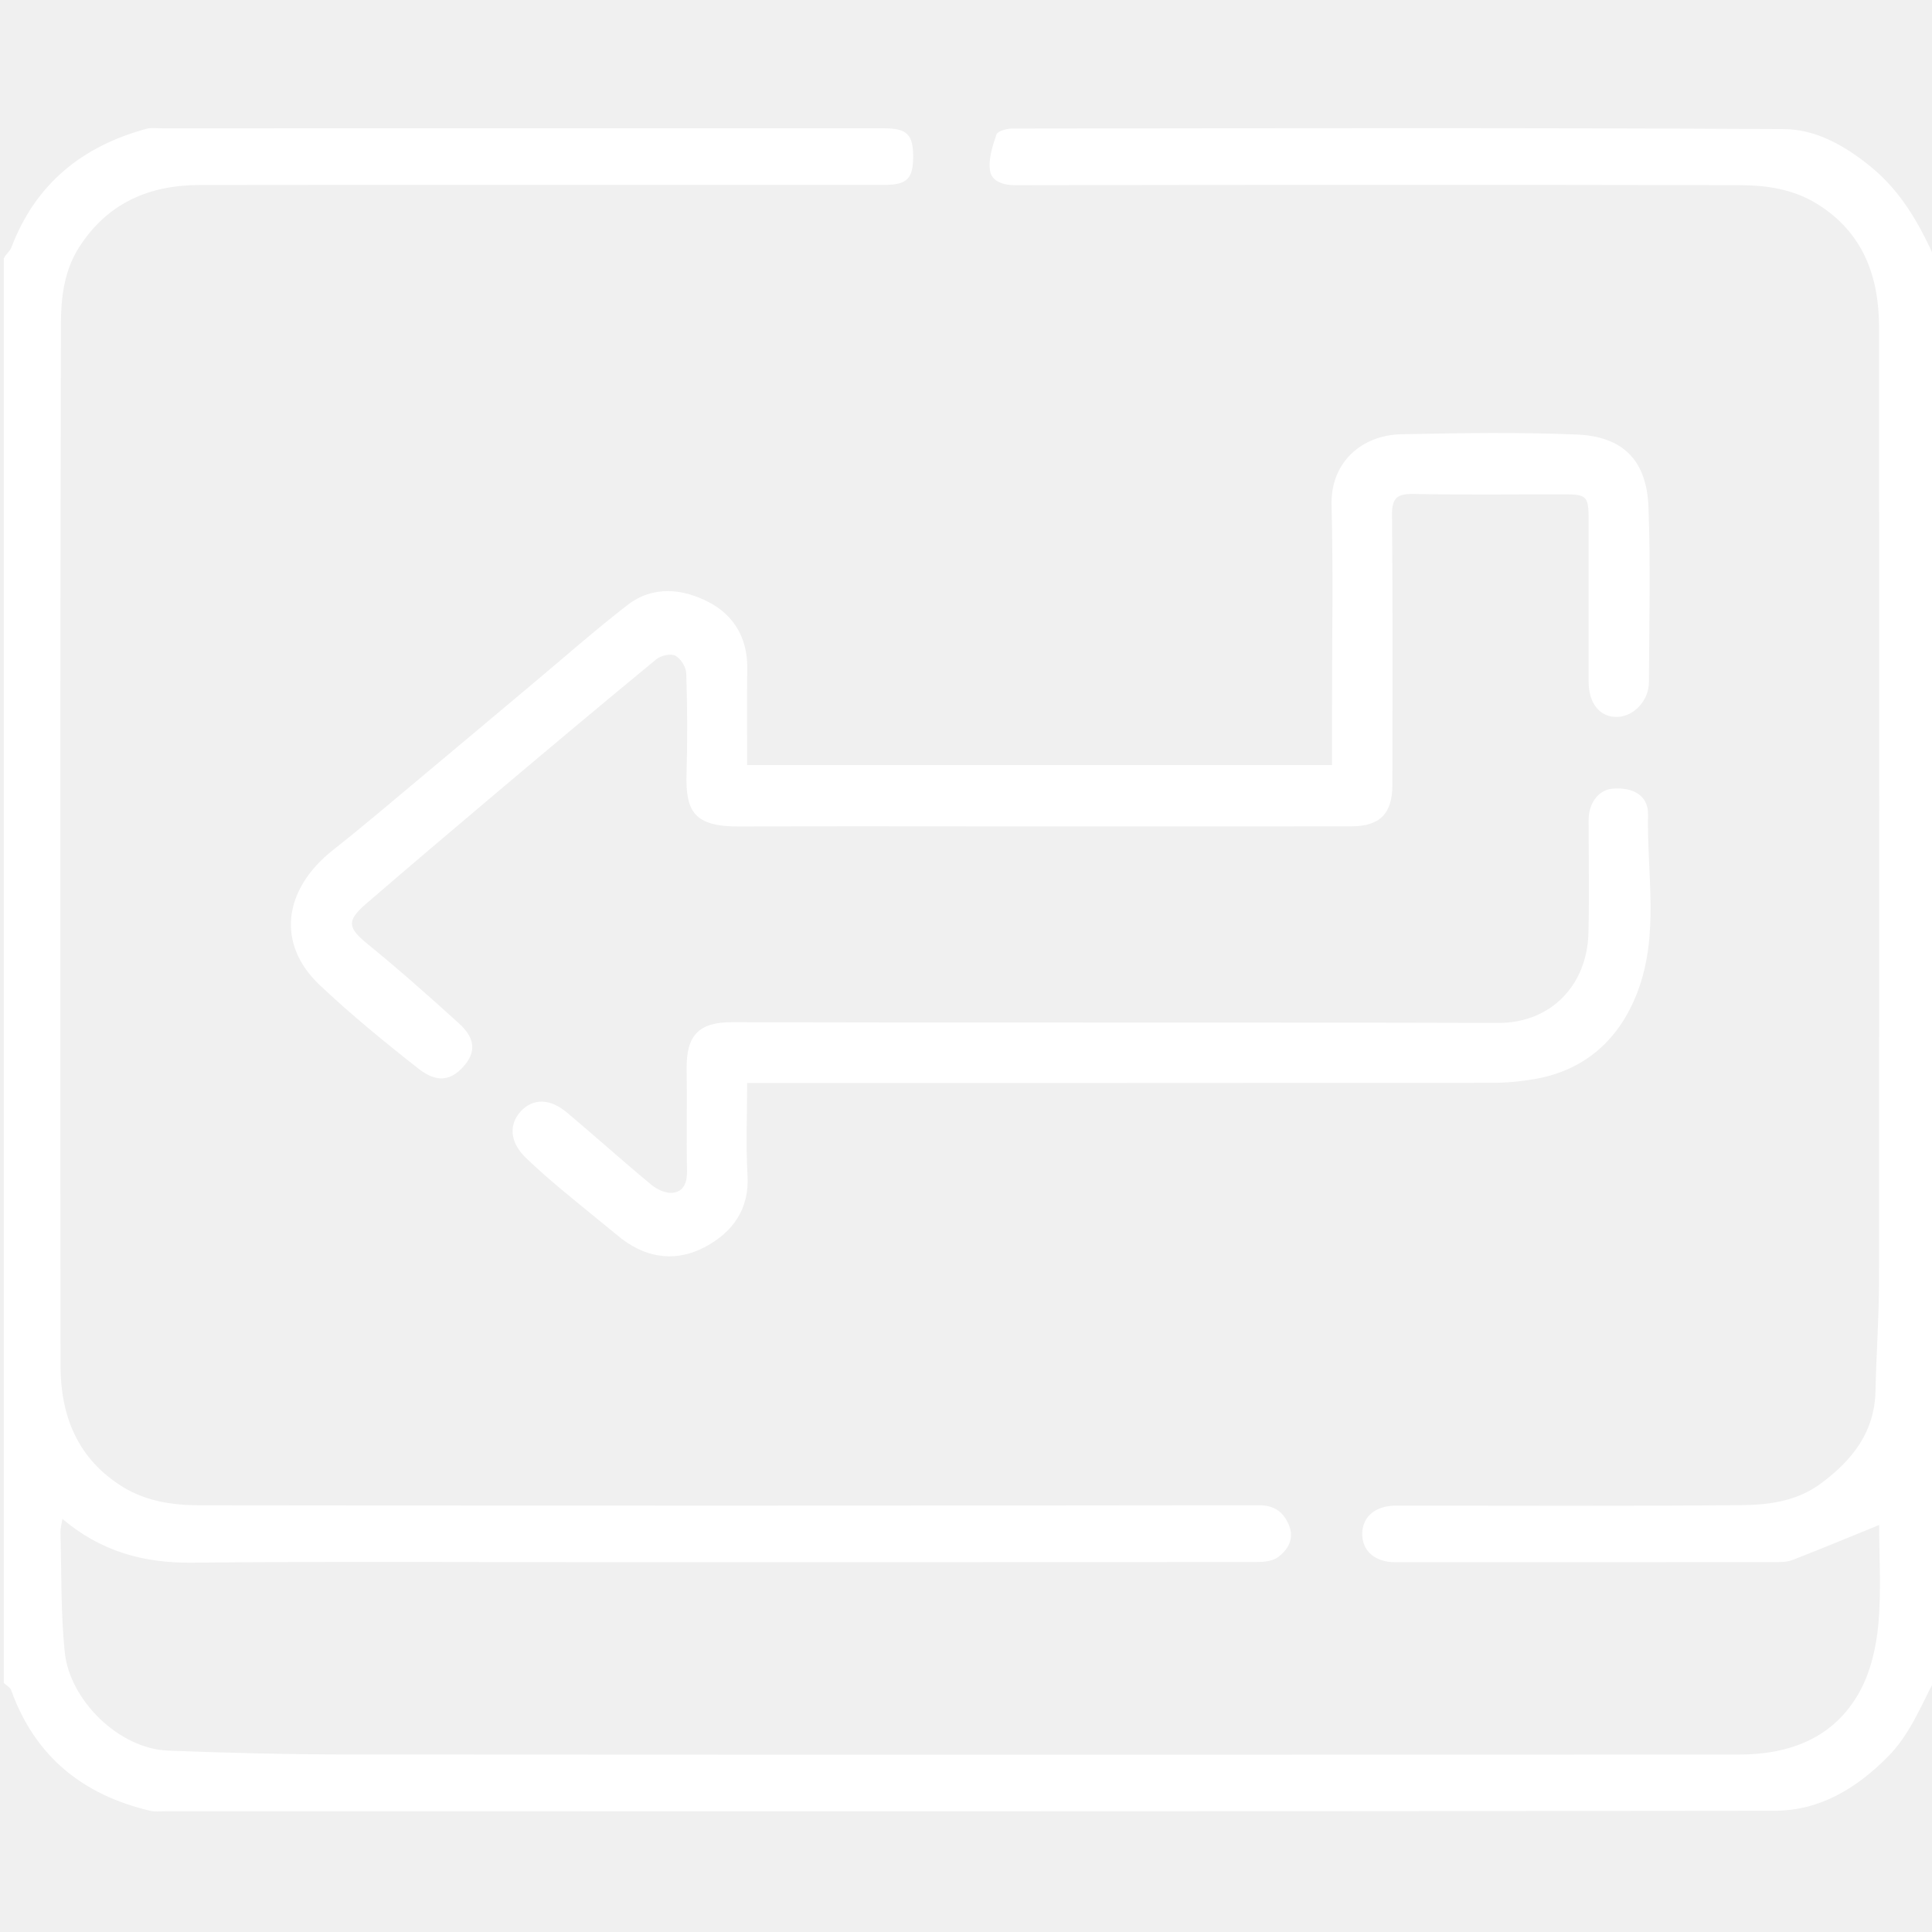
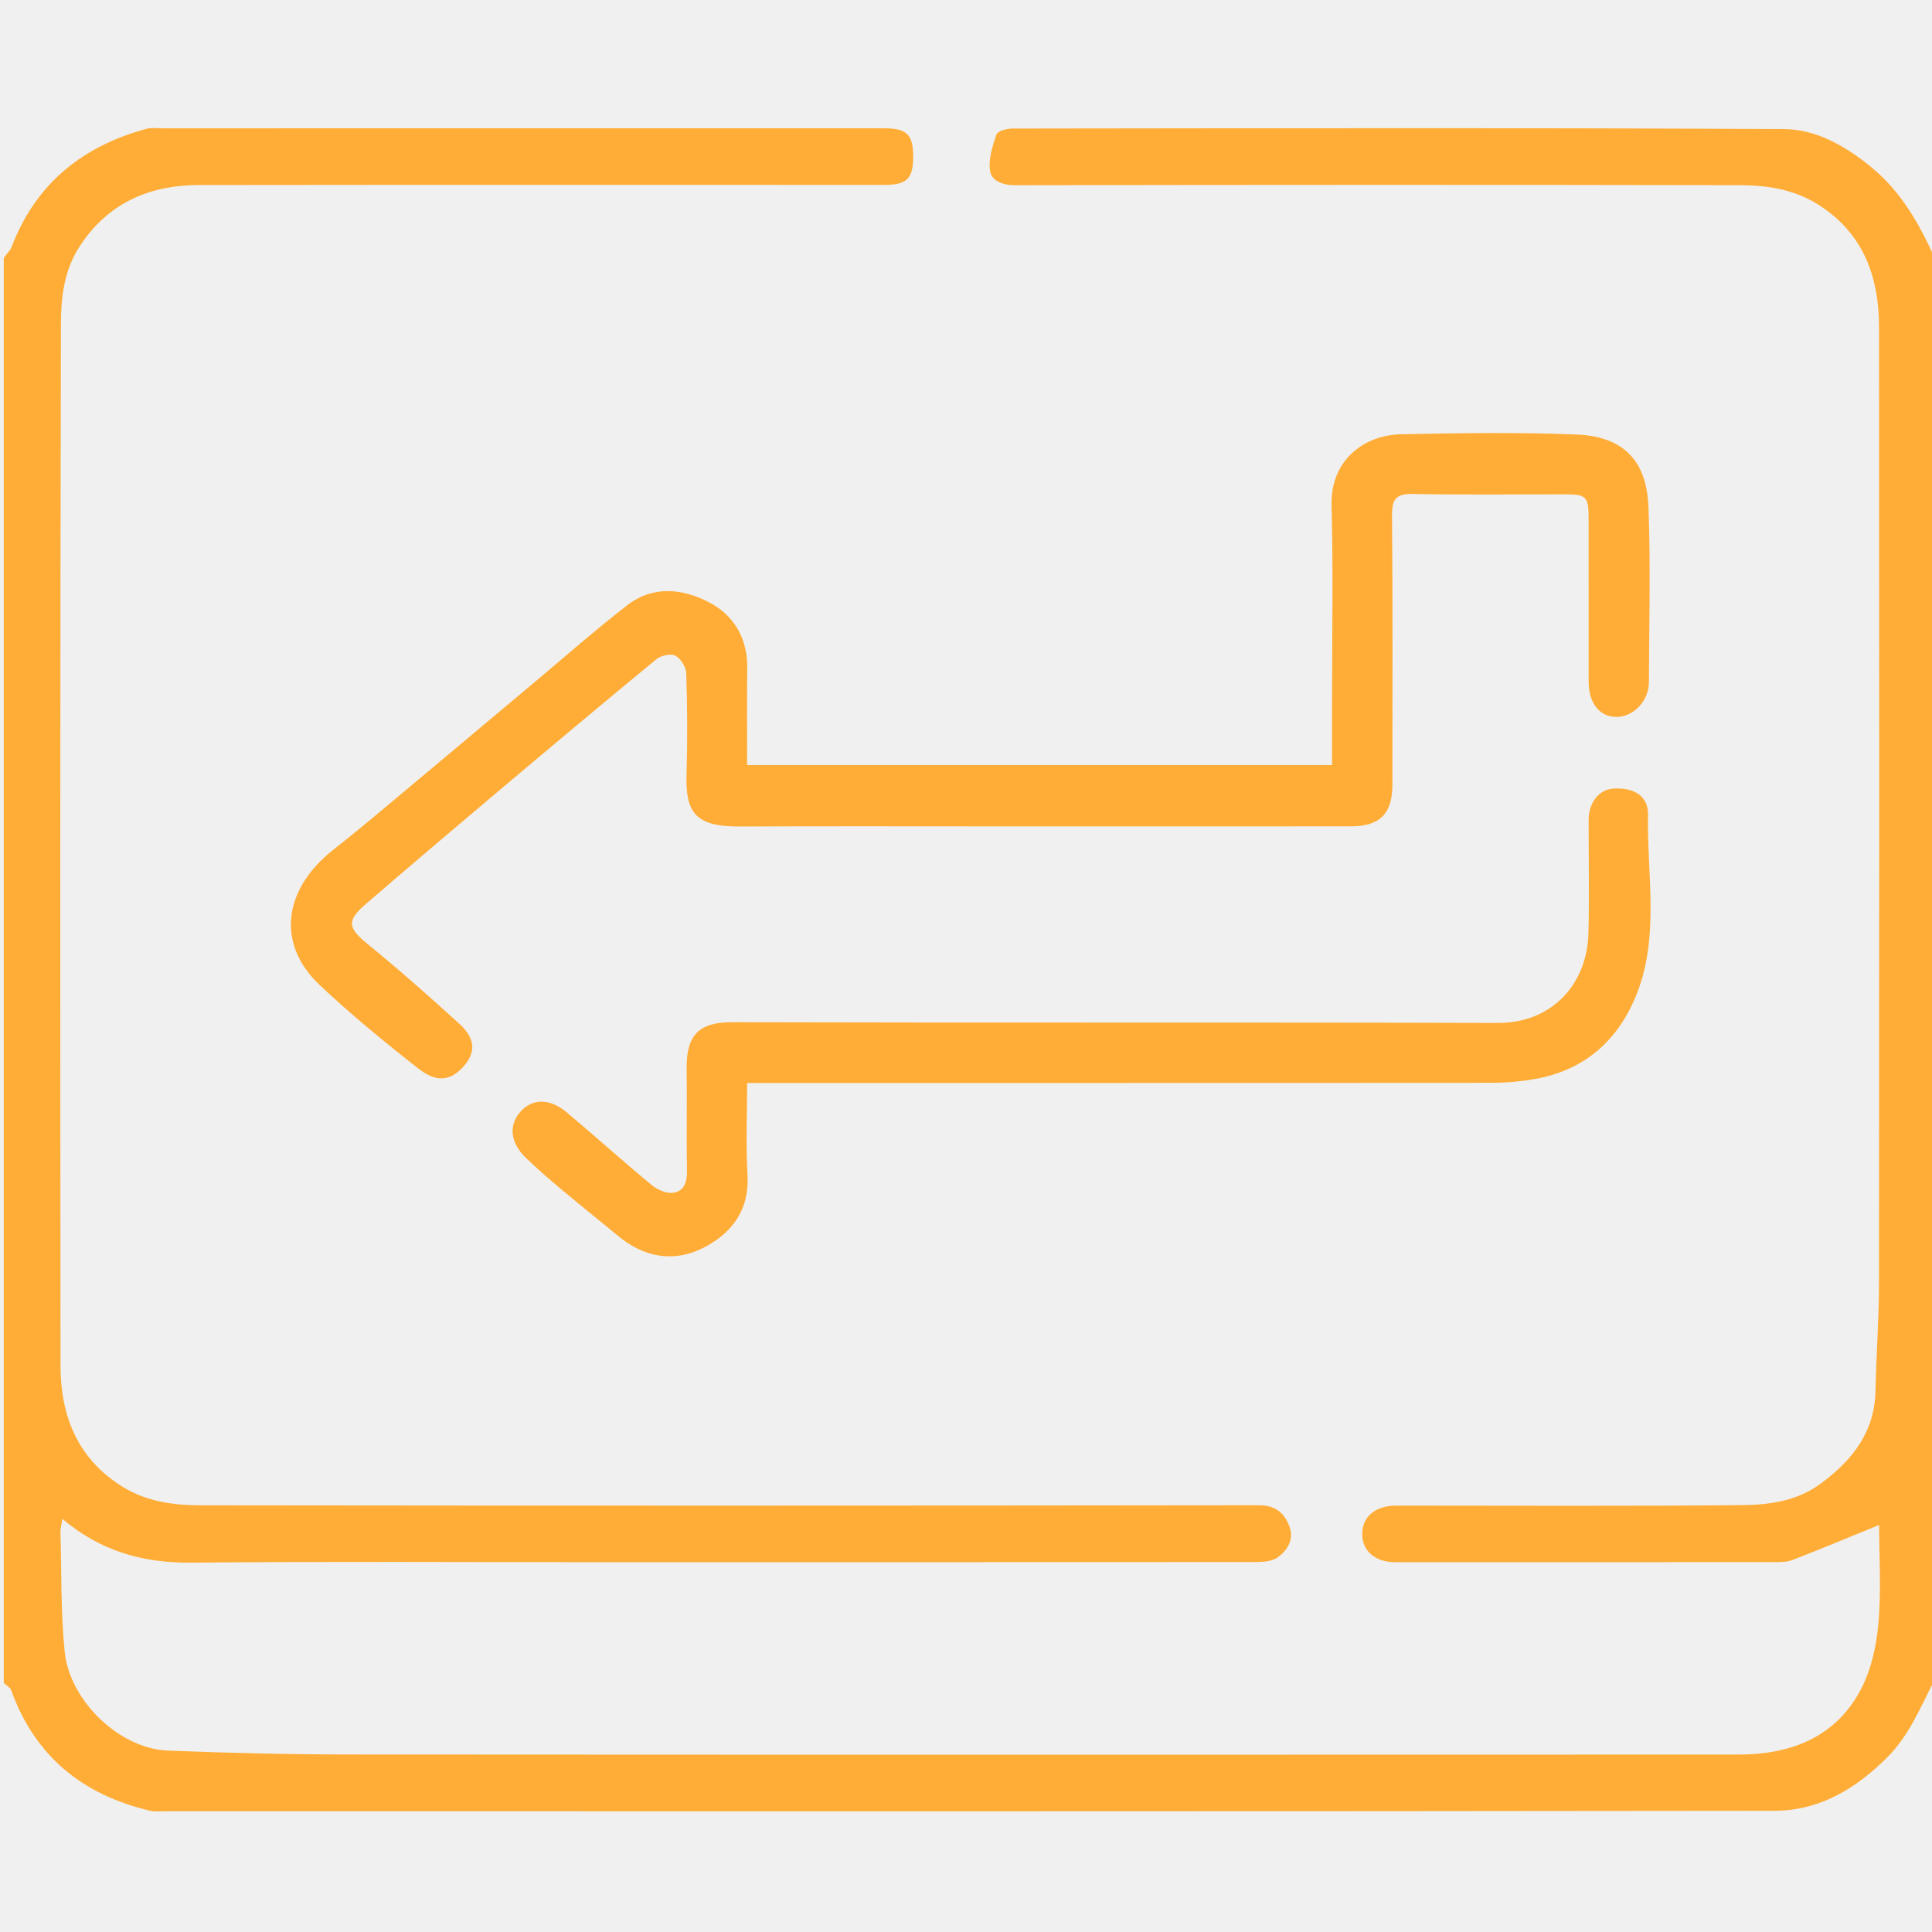
<svg xmlns="http://www.w3.org/2000/svg" version="1.1" id="Layer_1" x="0px" y="0px" width="100%" viewBox="0 0 512 512" enable-background="new 0 0 512 512" xml:space="preserve">
-   <path fill="#FFFFFF" opacity="1" stroke="none" d=" M1,68.469   C1.688,67.197 2.669,66.506 3.021,65.576   C9.4,48.74 21.78,38.76 38.835,34.127   C40.08,33.789 41.483,34.004 42.813,34.004   C106.644,33.999 170.476,33.999 234.308,34.002   C240.323,34.002 241.997,35.638 242,41.468   C242.003,47.351 240.347,48.998 234.371,48.998   C173.873,49.001 113.375,48.957 52.876,49.033   C39.567,49.05 28.544,53.776 21.032,65.418   C16.959,71.73 16.159,78.917 16.142,85.877   C15.929,177.874 15.963,269.871 16.04,361.869   C16.052,375.316 20.594,386.706 32.629,394.095   C38.923,397.959 46.042,398.913 53.122,398.922   C146.619,399.039 240.116,399.028 333.614,398.907   C337.803,398.901 340.092,400.718 341.54,404.072   C343.08,407.638 341.439,410.634 338.673,412.673   C337.28,413.7 335.053,413.947 333.203,413.949   C275.205,414.011 217.206,414 159.208,414   C123.042,414 86.874,413.778 50.712,414.12   C37.975,414.24 26.74,411.14 16.533,402.519   C16.308,404.007 15.996,405.03 16.024,406.043   C16.319,416.627 16.089,427.267 17.149,437.776   C18.441,450.592 31.524,463.431 44.556,463.933   C60.459,464.547 76.381,464.945 92.295,464.956   C215.125,465.036 337.955,465.016 460.785,464.977   C474.283,464.973 486.033,460.622 492.822,448.318   C495.742,443.026 497.23,436.534 497.779,430.443   C498.592,421.433 497.989,412.294 497.989,404.14   C490.26,407.286 482.692,410.441 475.052,413.41   C473.583,413.981 471.83,413.976 470.208,413.977   C436.709,414.007 403.21,414.001 369.711,413.999   C364.373,413.998 360.919,410.965 361,406.369   C361.08,401.872 364.569,399.001 369.972,399.001   C400.471,398.999 430.972,399.167 461.468,398.879   C468.815,398.809 476.208,397.859 482.6,393.106   C490.968,386.883 496.811,379.48 497.03,368.526   C497.222,358.941 497.947,349.361 497.956,339.778   C498.032,255.447 498.031,171.116 497.968,86.785   C497.958,73.205 493.729,61.554 481.489,54   C475.195,50.115 468.119,49.09 461.032,49.075   C397.034,48.947 333.036,48.971 269.038,49.083   C265.754,49.089 262.813,47.974 262.382,45.321   C261.883,42.24 263.008,38.75 264.06,35.652   C264.374,34.729 266.816,34.068 268.283,34.066   C336.448,33.99 404.614,33.834 472.777,34.21   C481.286,34.257 489.028,38.669 495.846,44.246   C503.825,50.772 508.611,59.282 512.674,68.294   C513,193.688 513,319.375 512.674,445.237   C508.894,452.445 506.1,459.69 500.31,465.539   C491.882,474.055 482.133,479.855 470.273,479.871   C328.12,480.07 185.967,480 43.813,479.997   C42.484,479.997 41.1,480.179 39.833,479.881   C21.97,475.687 9.283,465.501 2.966,447.935   C2.685,447.156 1.672,446.639 1,446   C1,320.312 1,194.625 1,68.469  z" />
-   <path fill="#FFFFFF" opacity="1" stroke="none" d=" M267,219   C243.002,219 219.504,218.929 196.006,219.03   C183.989,219.081 181.634,215.16 181.944,204.947   C182.212,196.122 182.147,187.279 181.869,178.455   C181.817,176.8 180.42,174.529 178.994,173.777   C177.774,173.134 175.159,173.701 173.952,174.695   C159.45,186.628 145.069,198.71 130.712,210.818   C119.458,220.308 108.237,229.839 97.088,239.451   C91.72,244.079 92.15,245.878 97.527,250.264   C105.782,256.998 113.77,264.072 121.657,271.237   C126.042,275.22 126.194,278.904 122.773,282.703   C119.148,286.729 115.385,286.723 110.906,283.211   C101.906,276.155 93.02,268.88 84.709,261.038   C73.275,250.25 74.892,235.764 88.369,225.165   C96.058,219.118 103.498,212.752 111.011,206.482   C121.293,197.9 131.532,189.267 141.8,180.668   C149.936,173.856 157.896,166.815 166.293,160.34   C173.049,155.131 180.879,155.96 187.843,159.581   C194.507,163.047 198.136,169.164 198.026,177.107   C197.909,185.573 198,194.041 198,202.752   C249.7,202.752 301.102,202.752 353,202.752   C353,197.44 353,192.162 353,186.885   C353,169.22 353.344,151.546 352.877,133.893   C352.573,122.385 361.01,115.286 371.379,115.08   C386.871,114.772 402.395,114.513 417.867,115.155   C430.082,115.663 436.374,121.951 436.855,134.297   C437.457,149.773 437.032,165.289 436.981,180.788   C436.966,185.623 433.053,189.828 428.66,189.989   C424.05,190.158 421.008,186.482 421.004,180.677   C420.993,166.345 421.004,152.013 420.998,137.681   C420.995,131.514 420.516,131.009 414.579,131.004   C401.246,130.992 387.911,131.164 374.584,130.906   C370.256,130.822 368.858,131.978 368.899,136.47   C369.114,160.299 369.001,184.132 368.999,207.963   C368.998,215.633 365.703,218.985 357.992,218.991   C327.828,219.013 297.664,219 267,219  z" />
-   <path fill="#FFFFFF" opacity="1" stroke="none" d=" M164.748,328.296   C159.171,323.72 153.835,319.442 148.591,315.055   C145.441,312.42 142.347,309.706 139.386,306.864   C135.135,302.784 134.712,298.04 138.077,294.446   C141.267,291.04 145.765,291.059 150.27,294.85   C157.79,301.178 165.101,307.756 172.671,314.023   C174.155,315.252 176.5,316.313 178.29,316.103   C181.296,315.751 182.124,313.278 182.064,310.221   C181.885,301.225 182.102,292.222 181.971,283.225   C181.84,274.184 185.401,270.874 193.972,270.897   C261.634,271.082 329.296,270.886 396.958,271.092   C411.183,271.136 420.61,260.903 420.951,247.313   C421.201,237.32 420.994,227.316 421.003,217.316   C421.007,212.746 423.685,209.289 427.411,209   C432.786,208.584 436.844,210.804 436.744,215.89   C436.435,231.616 439.776,247.707 433.92,262.974   C429.165,275.369 420.221,283.582 406.754,285.955   C403.07,286.604 399.283,286.954 395.543,286.957   C330.714,287.017 265.885,287 201.056,287   C200.241,287 199.425,287 198,287   C198,295.265 197.63,303.381 198.098,311.448   C198.627,320.554 194.064,326.622 186.824,330.465   C179.546,334.328 171.897,333.722 164.748,328.296  z" />
+   <path fill="#FFAD36" opacity="1" stroke="none" d=" M1,68.469   C1.688,67.197 2.669,66.506 3.021,65.576   C9.4,48.74 21.78,38.76 38.835,34.127   C40.08,33.789 41.483,34.004 42.813,34.004   C106.644,33.999 170.476,33.999 234.308,34.002   C240.323,34.002 241.997,35.638 242,41.468   C242.003,47.351 240.347,48.998 234.371,48.998   C173.873,49.001 113.375,48.957 52.876,49.033   C39.567,49.05 28.544,53.776 21.032,65.418   C16.959,71.73 16.159,78.917 16.142,85.877   C15.929,177.874 15.963,269.871 16.04,361.869   C16.052,375.316 20.594,386.706 32.629,394.095   C38.923,397.959 46.042,398.913 53.122,398.922   C146.619,399.039 240.116,399.028 333.614,398.907   C337.803,398.901 340.092,400.718 341.54,404.072   C343.08,407.638 341.439,410.634 338.673,412.673   C337.28,413.7 335.053,413.947 333.203,413.949   C275.205,414.011 217.206,414 159.208,414   C123.042,414 86.874,413.778 50.712,414.12   C37.975,414.24 26.74,411.14 16.533,402.519   C16.308,404.007 15.996,405.03 16.024,406.043   C16.319,416.627 16.089,427.267 17.149,437.776   C18.441,450.592 31.524,463.431 44.556,463.933   C60.459,464.547 76.381,464.945 92.295,464.956   C215.125,465.036 337.955,465.016 460.785,464.977   C474.283,464.973 486.033,460.622 492.822,448.318   C495.742,443.026 497.23,436.534 497.779,430.443   C498.592,421.433 497.989,412.294 497.989,404.14   C490.26,407.286 482.692,410.441 475.052,413.41   C473.583,413.981 471.83,413.976 470.208,413.977   C436.709,414.007 403.21,414.001 369.711,413.999   C364.373,413.998 360.919,410.965 361,406.369   C361.08,401.872 364.569,399.001 369.972,399.001   C400.471,398.999 430.972,399.167 461.468,398.879   C468.815,398.809 476.208,397.859 482.6,393.106   C490.968,386.883 496.811,379.48 497.03,368.526   C497.222,358.941 497.947,349.361 497.956,339.778   C498.032,255.447 498.031,171.116 497.968,86.785   C497.958,73.205 493.729,61.554 481.489,54   C475.195,50.115 468.119,49.09 461.032,49.075   C397.034,48.947 333.036,48.971 269.038,49.083   C265.754,49.089 262.813,47.974 262.382,45.321   C261.883,42.24 263.008,38.75 264.06,35.652   C264.374,34.729 266.816,34.068 268.283,34.066   C336.448,33.99 404.614,33.834 472.777,34.21   C481.286,34.257 489.028,38.669 495.846,44.246   C503.825,50.772 508.611,59.282 512.674,68.294   C513,193.688 513,319.375 512.674,445.237   C508.894,452.445 506.1,459.69 500.31,465.539   C491.882,474.055 482.133,479.855 470.273,479.871   C328.12,480.07 185.967,480 43.813,479.997   C42.484,479.997 41.1,480.179 39.833,479.881   C21.97,475.687 9.283,465.501 2.966,447.935   C2.685,447.156 1.672,446.639 1,446   C1,320.312 1,194.625 1,68.469  z" />
+   <path fill="#FFAD36" opacity="1" stroke="none" d=" M267,219   C243.002,219 219.504,218.929 196.006,219.03   C183.989,219.081 181.634,215.16 181.944,204.947   C182.212,196.122 182.147,187.279 181.869,178.455   C181.817,176.8 180.42,174.529 178.994,173.777   C177.774,173.134 175.159,173.701 173.952,174.695   C159.45,186.628 145.069,198.71 130.712,210.818   C119.458,220.308 108.237,229.839 97.088,239.451   C91.72,244.079 92.15,245.878 97.527,250.264   C105.782,256.998 113.77,264.072 121.657,271.237   C126.042,275.22 126.194,278.904 122.773,282.703   C119.148,286.729 115.385,286.723 110.906,283.211   C101.906,276.155 93.02,268.88 84.709,261.038   C73.275,250.25 74.892,235.764 88.369,225.165   C96.058,219.118 103.498,212.752 111.011,206.482   C121.293,197.9 131.532,189.267 141.8,180.668   C149.936,173.856 157.896,166.815 166.293,160.34   C173.049,155.131 180.879,155.96 187.843,159.581   C194.507,163.047 198.136,169.164 198.026,177.107   C197.909,185.573 198,194.041 198,202.752   C249.7,202.752 301.102,202.752 353,202.752   C353,197.44 353,192.162 353,186.885   C353,169.22 353.344,151.546 352.877,133.893   C352.573,122.385 361.01,115.286 371.379,115.08   C386.871,114.772 402.395,114.513 417.867,115.155   C430.082,115.663 436.374,121.951 436.855,134.297   C437.457,149.773 437.032,165.289 436.981,180.788   C436.966,185.623 433.053,189.828 428.66,189.989   C424.05,190.158 421.008,186.482 421.004,180.677   C420.993,166.345 421.004,152.013 420.998,137.681   C420.995,131.514 420.516,131.009 414.579,131.004   C401.246,130.992 387.911,131.164 374.584,130.906   C370.256,130.822 368.858,131.978 368.899,136.47   C369.114,160.299 369.001,184.132 368.999,207.963   C368.998,215.633 365.703,218.985 357.992,218.991   C327.828,219.013 297.664,219 267,219  z" />
+   <path fill="#FFAD36" opacity="1" stroke="none" d=" M164.748,328.296   C159.171,323.72 153.835,319.442 148.591,315.055   C145.441,312.42 142.347,309.706 139.386,306.864   C135.135,302.784 134.712,298.04 138.077,294.446   C141.267,291.04 145.765,291.059 150.27,294.85   C157.79,301.178 165.101,307.756 172.671,314.023   C174.155,315.252 176.5,316.313 178.29,316.103   C181.296,315.751 182.124,313.278 182.064,310.221   C181.885,301.225 182.102,292.222 181.971,283.225   C181.84,274.184 185.401,270.874 193.972,270.897   C261.634,271.082 329.296,270.886 396.958,271.092   C411.183,271.136 420.61,260.903 420.951,247.313   C421.201,237.32 420.994,227.316 421.003,217.316   C421.007,212.746 423.685,209.289 427.411,209   C432.786,208.584 436.844,210.804 436.744,215.89   C436.435,231.616 439.776,247.707 433.92,262.974   C429.165,275.369 420.221,283.582 406.754,285.955   C403.07,286.604 399.283,286.954 395.543,286.957   C330.714,287.017 265.885,287 201.056,287   C200.241,287 199.425,287 198,287   C198,295.265 197.63,303.381 198.098,311.448   C198.627,320.554 194.064,326.622 186.824,330.465   C179.546,334.328 171.897,333.722 164.748,328.296  z" />
</svg>
